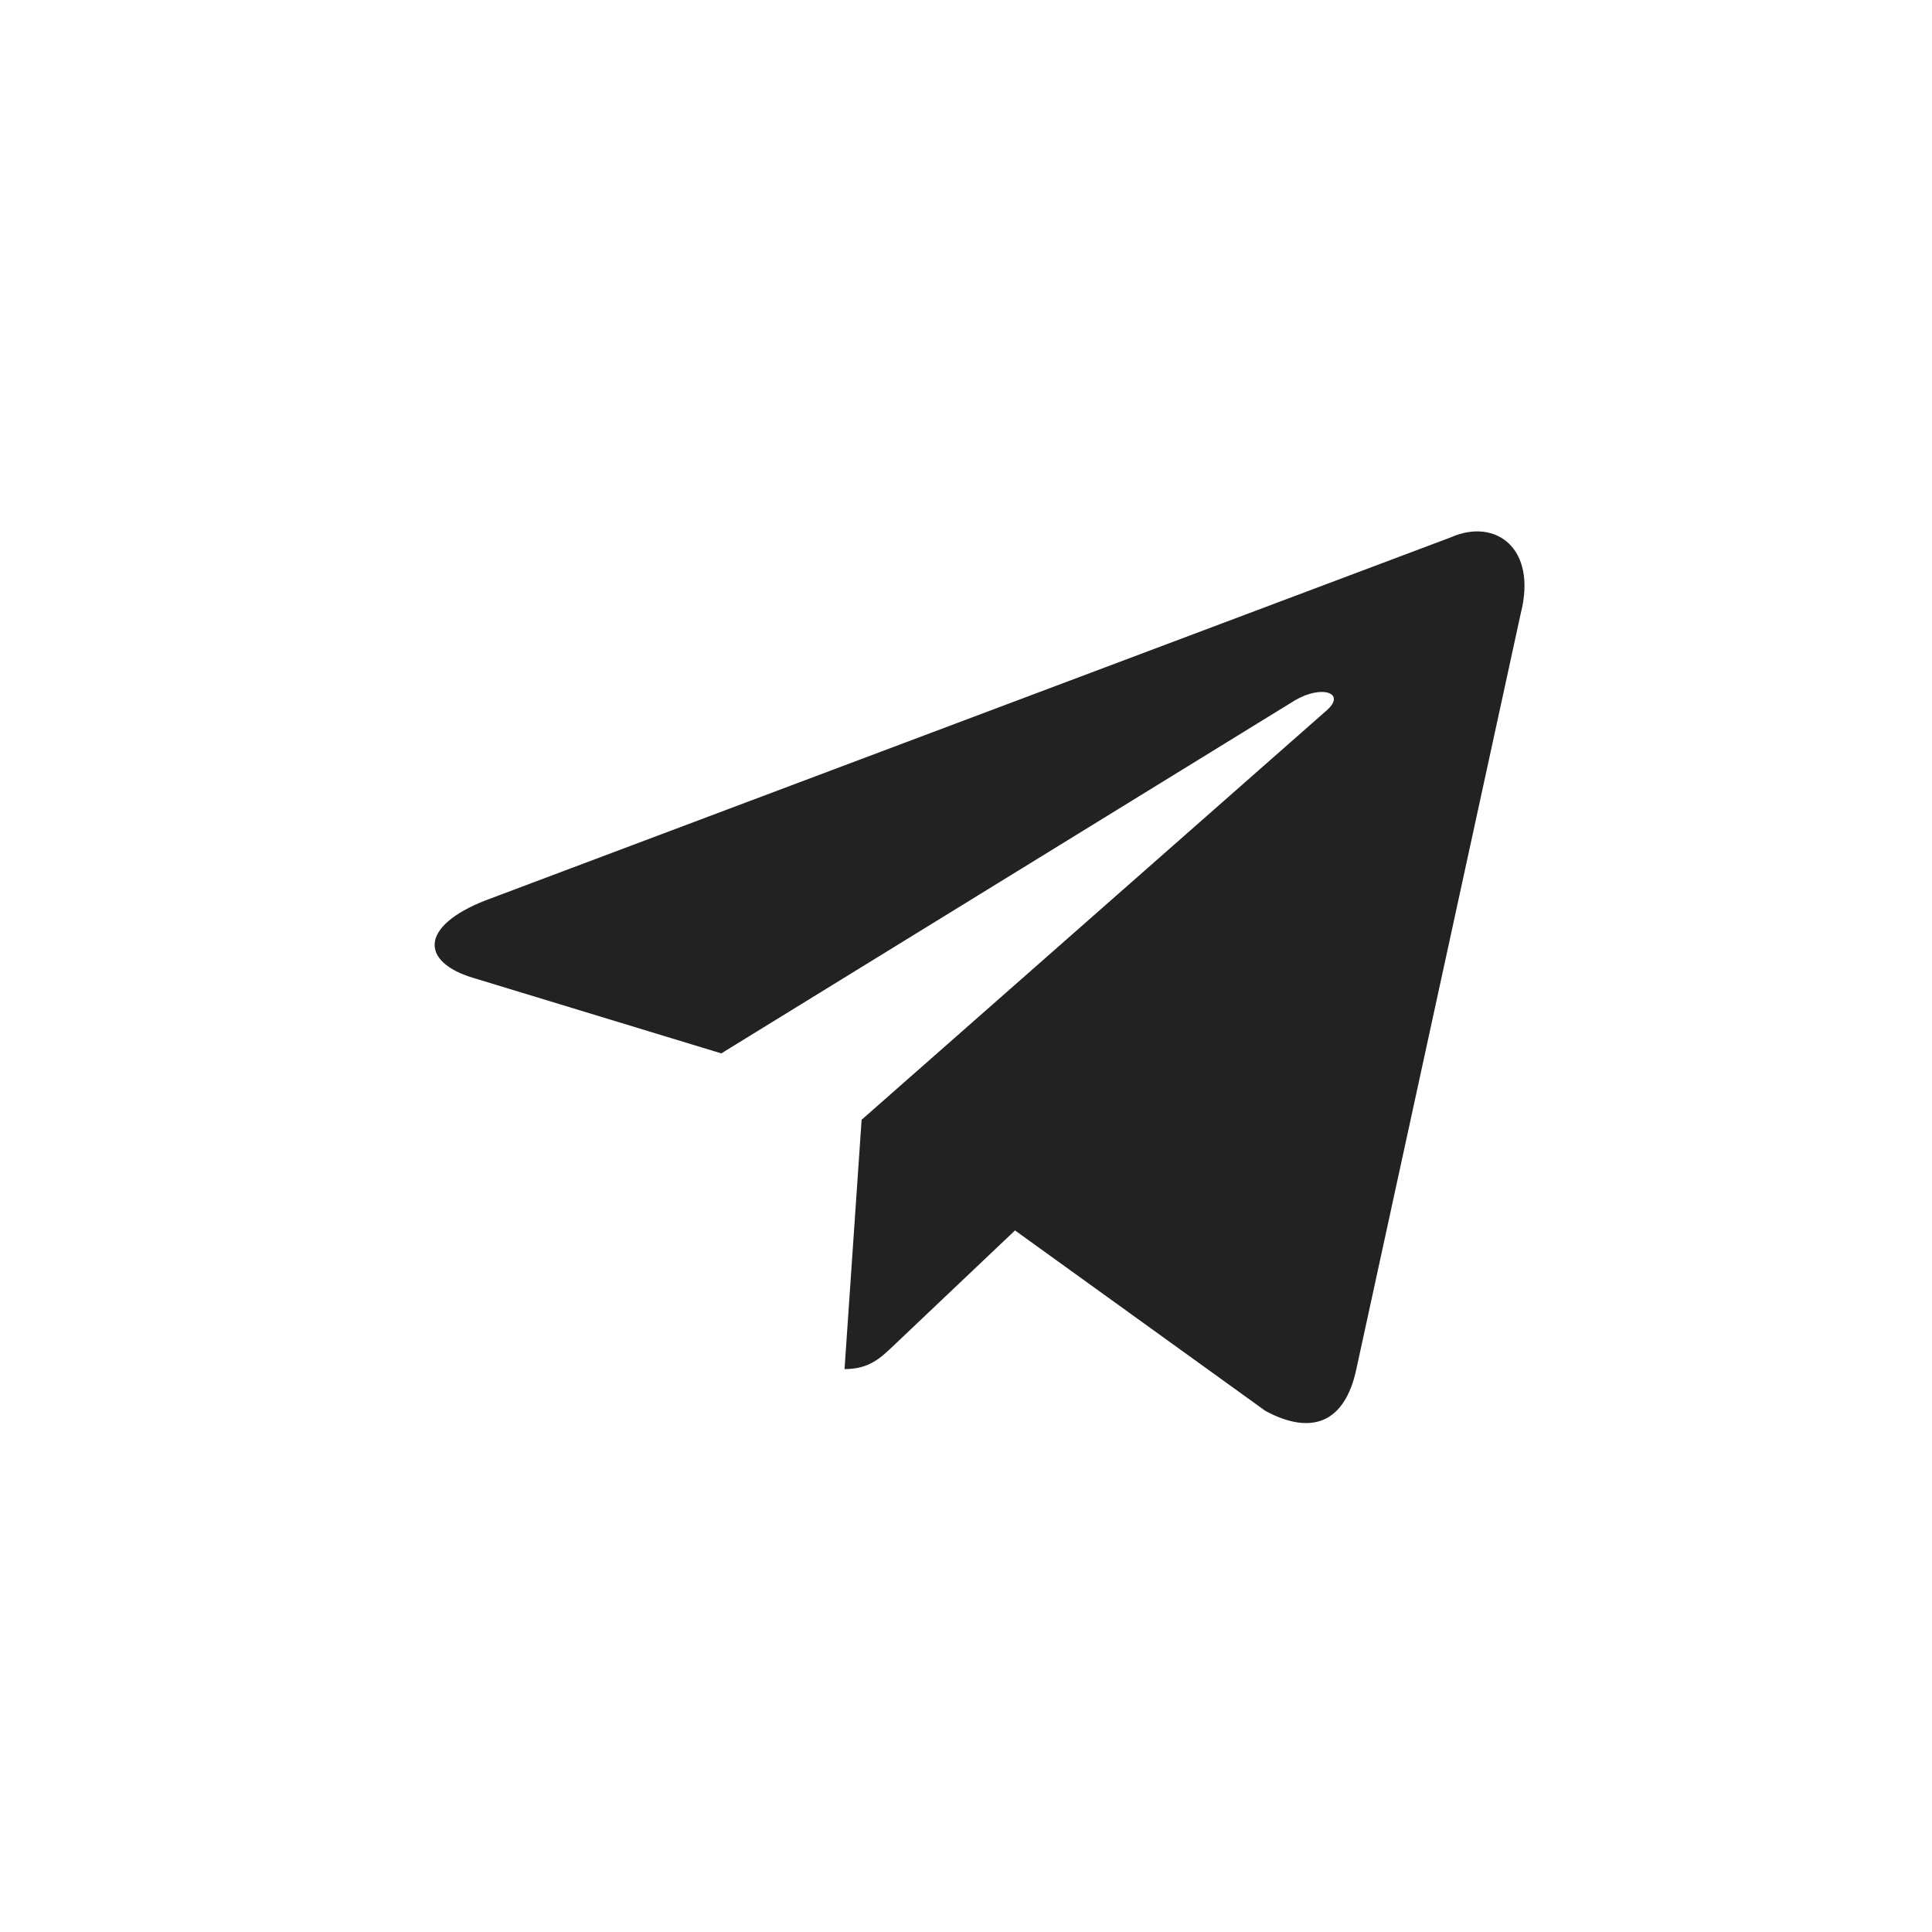
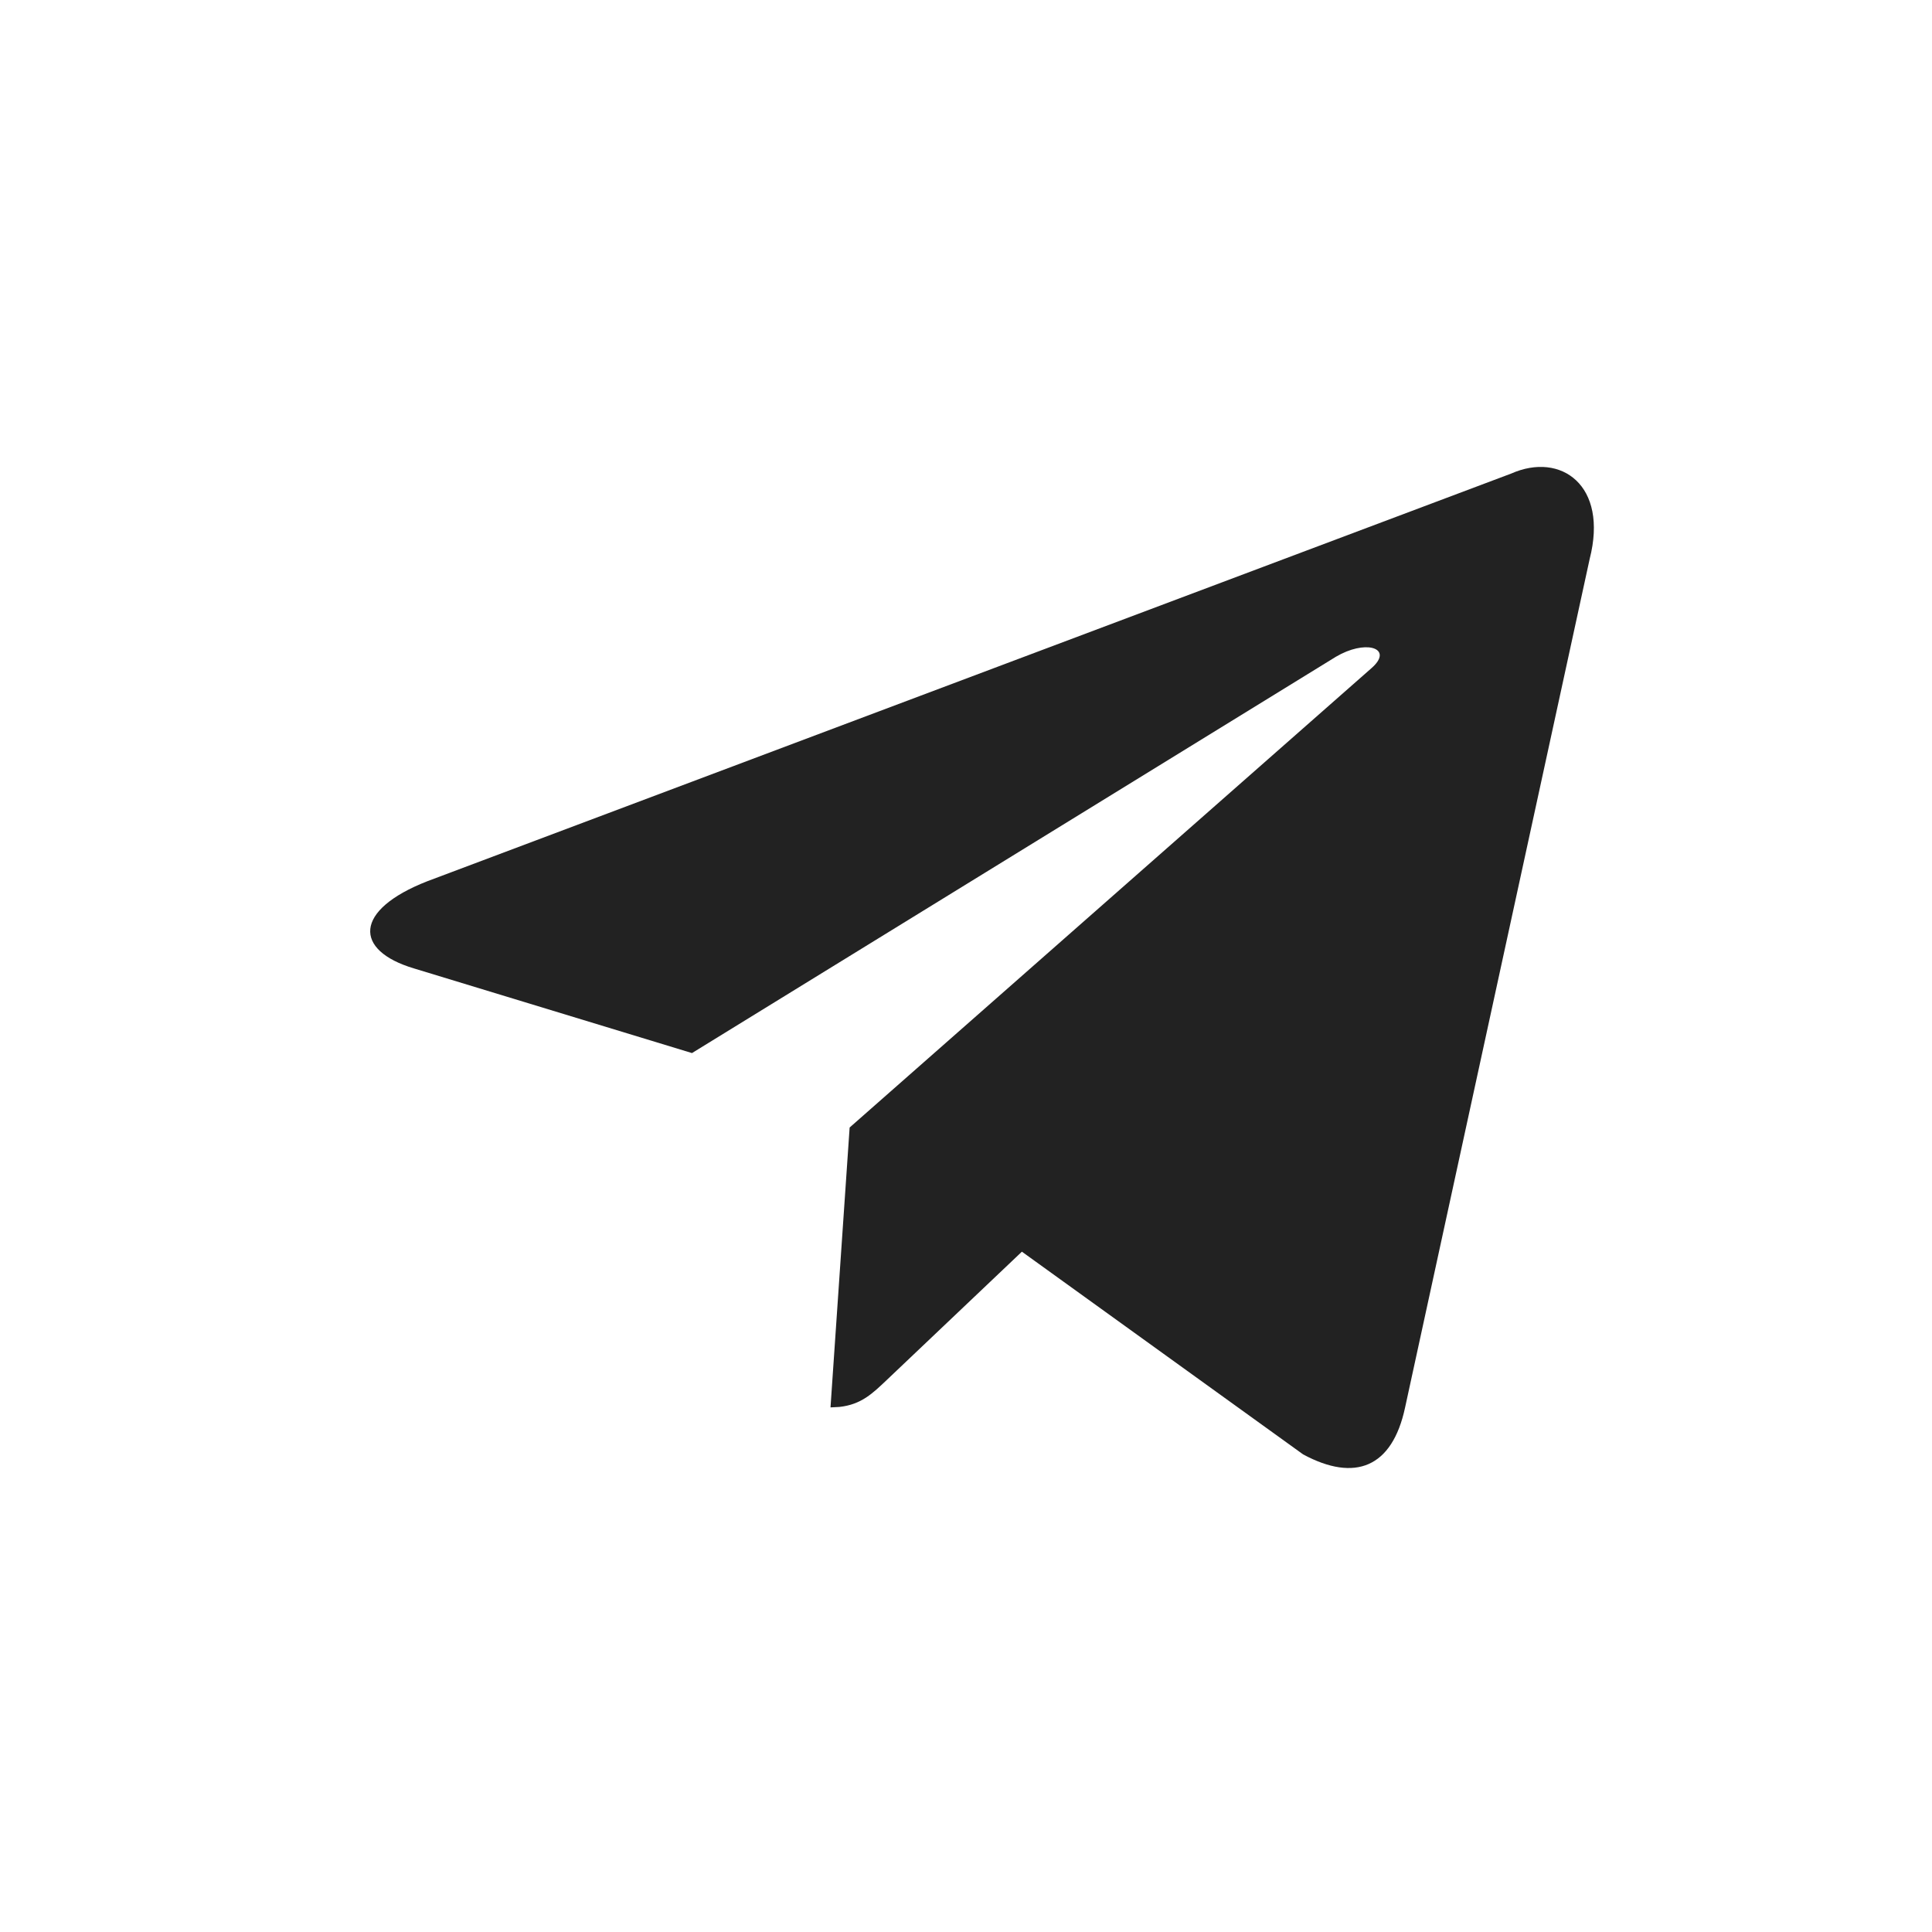
<svg xmlns="http://www.w3.org/2000/svg" width="30" height="30" viewBox="0 0 30 30">
-   <path d="M13.38 17.387l7.216-6.352c.317-.274-.069-.408-.49-.159l-8.906 5.481-3.847-1.171c-.831-.248-.837-.805.187-1.205l14.99-5.638c.685-.303 1.345.16 1.084 1.183l-2.553 11.735c-.178.834-.695 1.033-1.411.648l-3.889-2.803-1.869 1.773c-.217.206-.389.38-.778.38l.265-3.87z" fill="#222" />
+   <path d="M23.467 7.353c.769-.34 1.511.18 1.217 1.328L21.818 21.856c-.2.936-.78 1.16-1.583.728L15.868 19.436l-2.098 1.992c-.217.205-.393.382-.737.419l-.137.007.297-4.345 0-.001 8.101-7.131c.335-.29-.029-.44-.467-.224l-.083.045-9.999 6.154-4.319-1.315c-.933-.279-.939-.904.209-1.353z" fill="#222" />
</svg>
